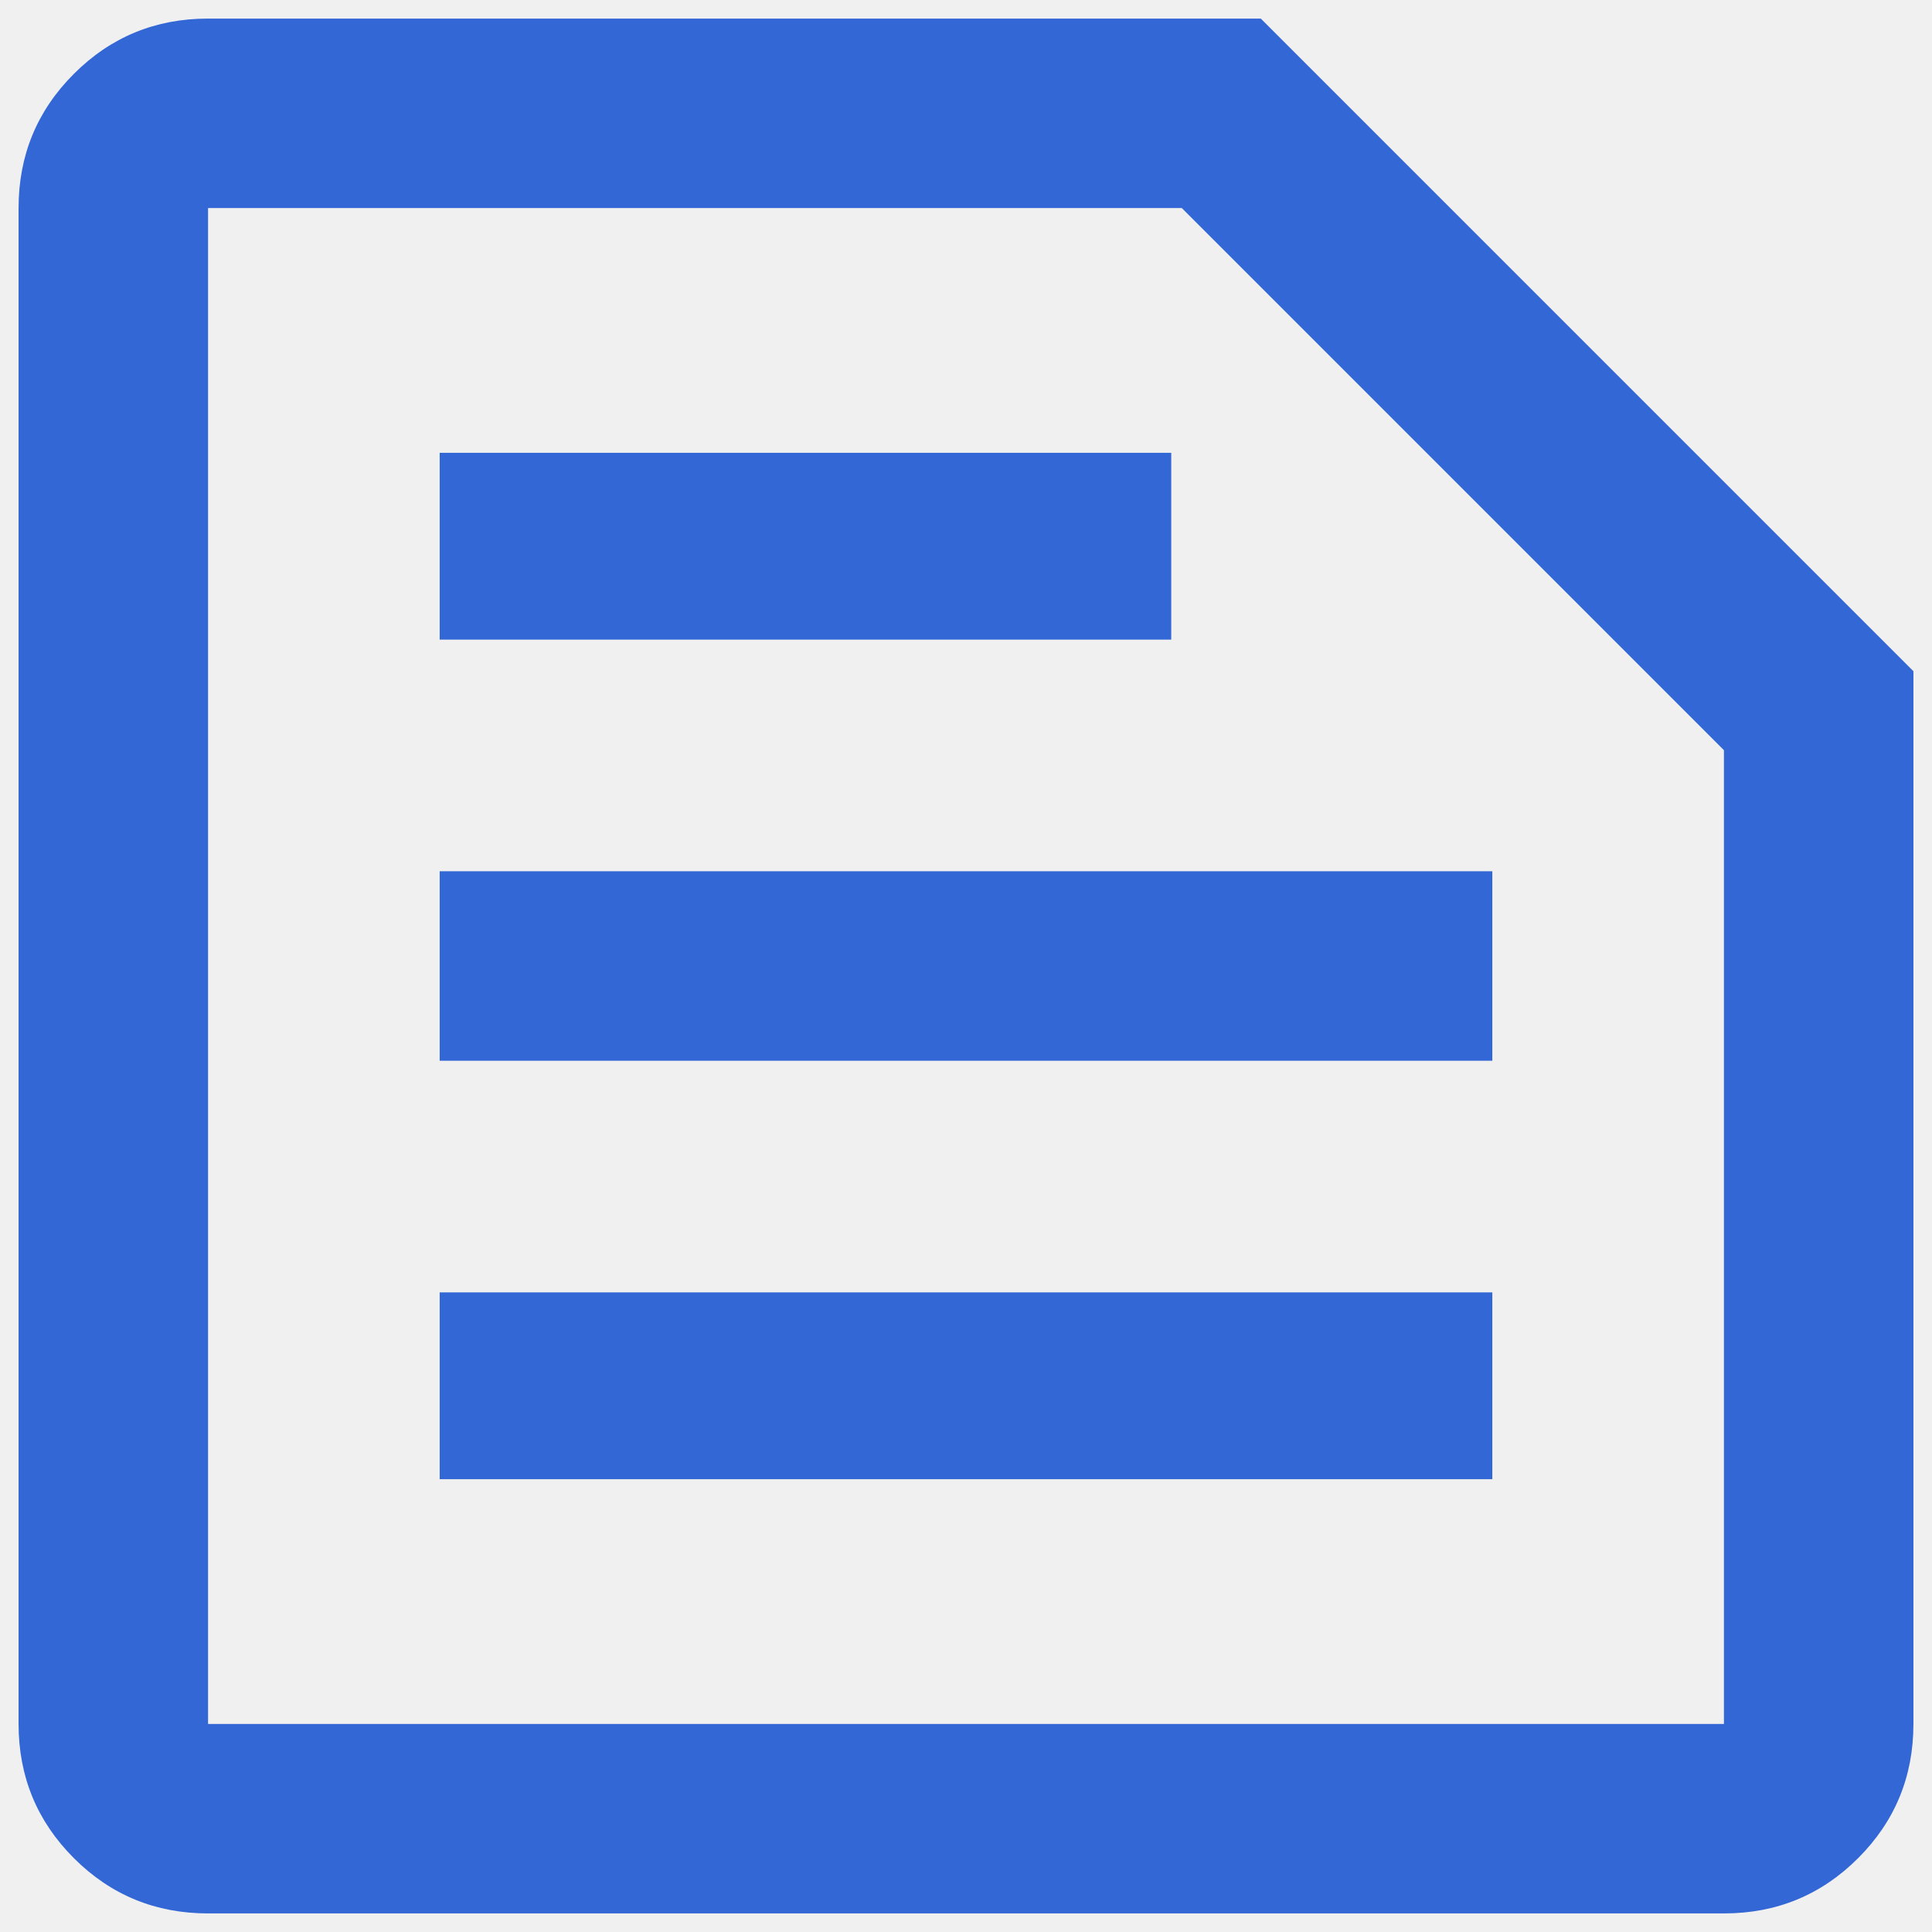
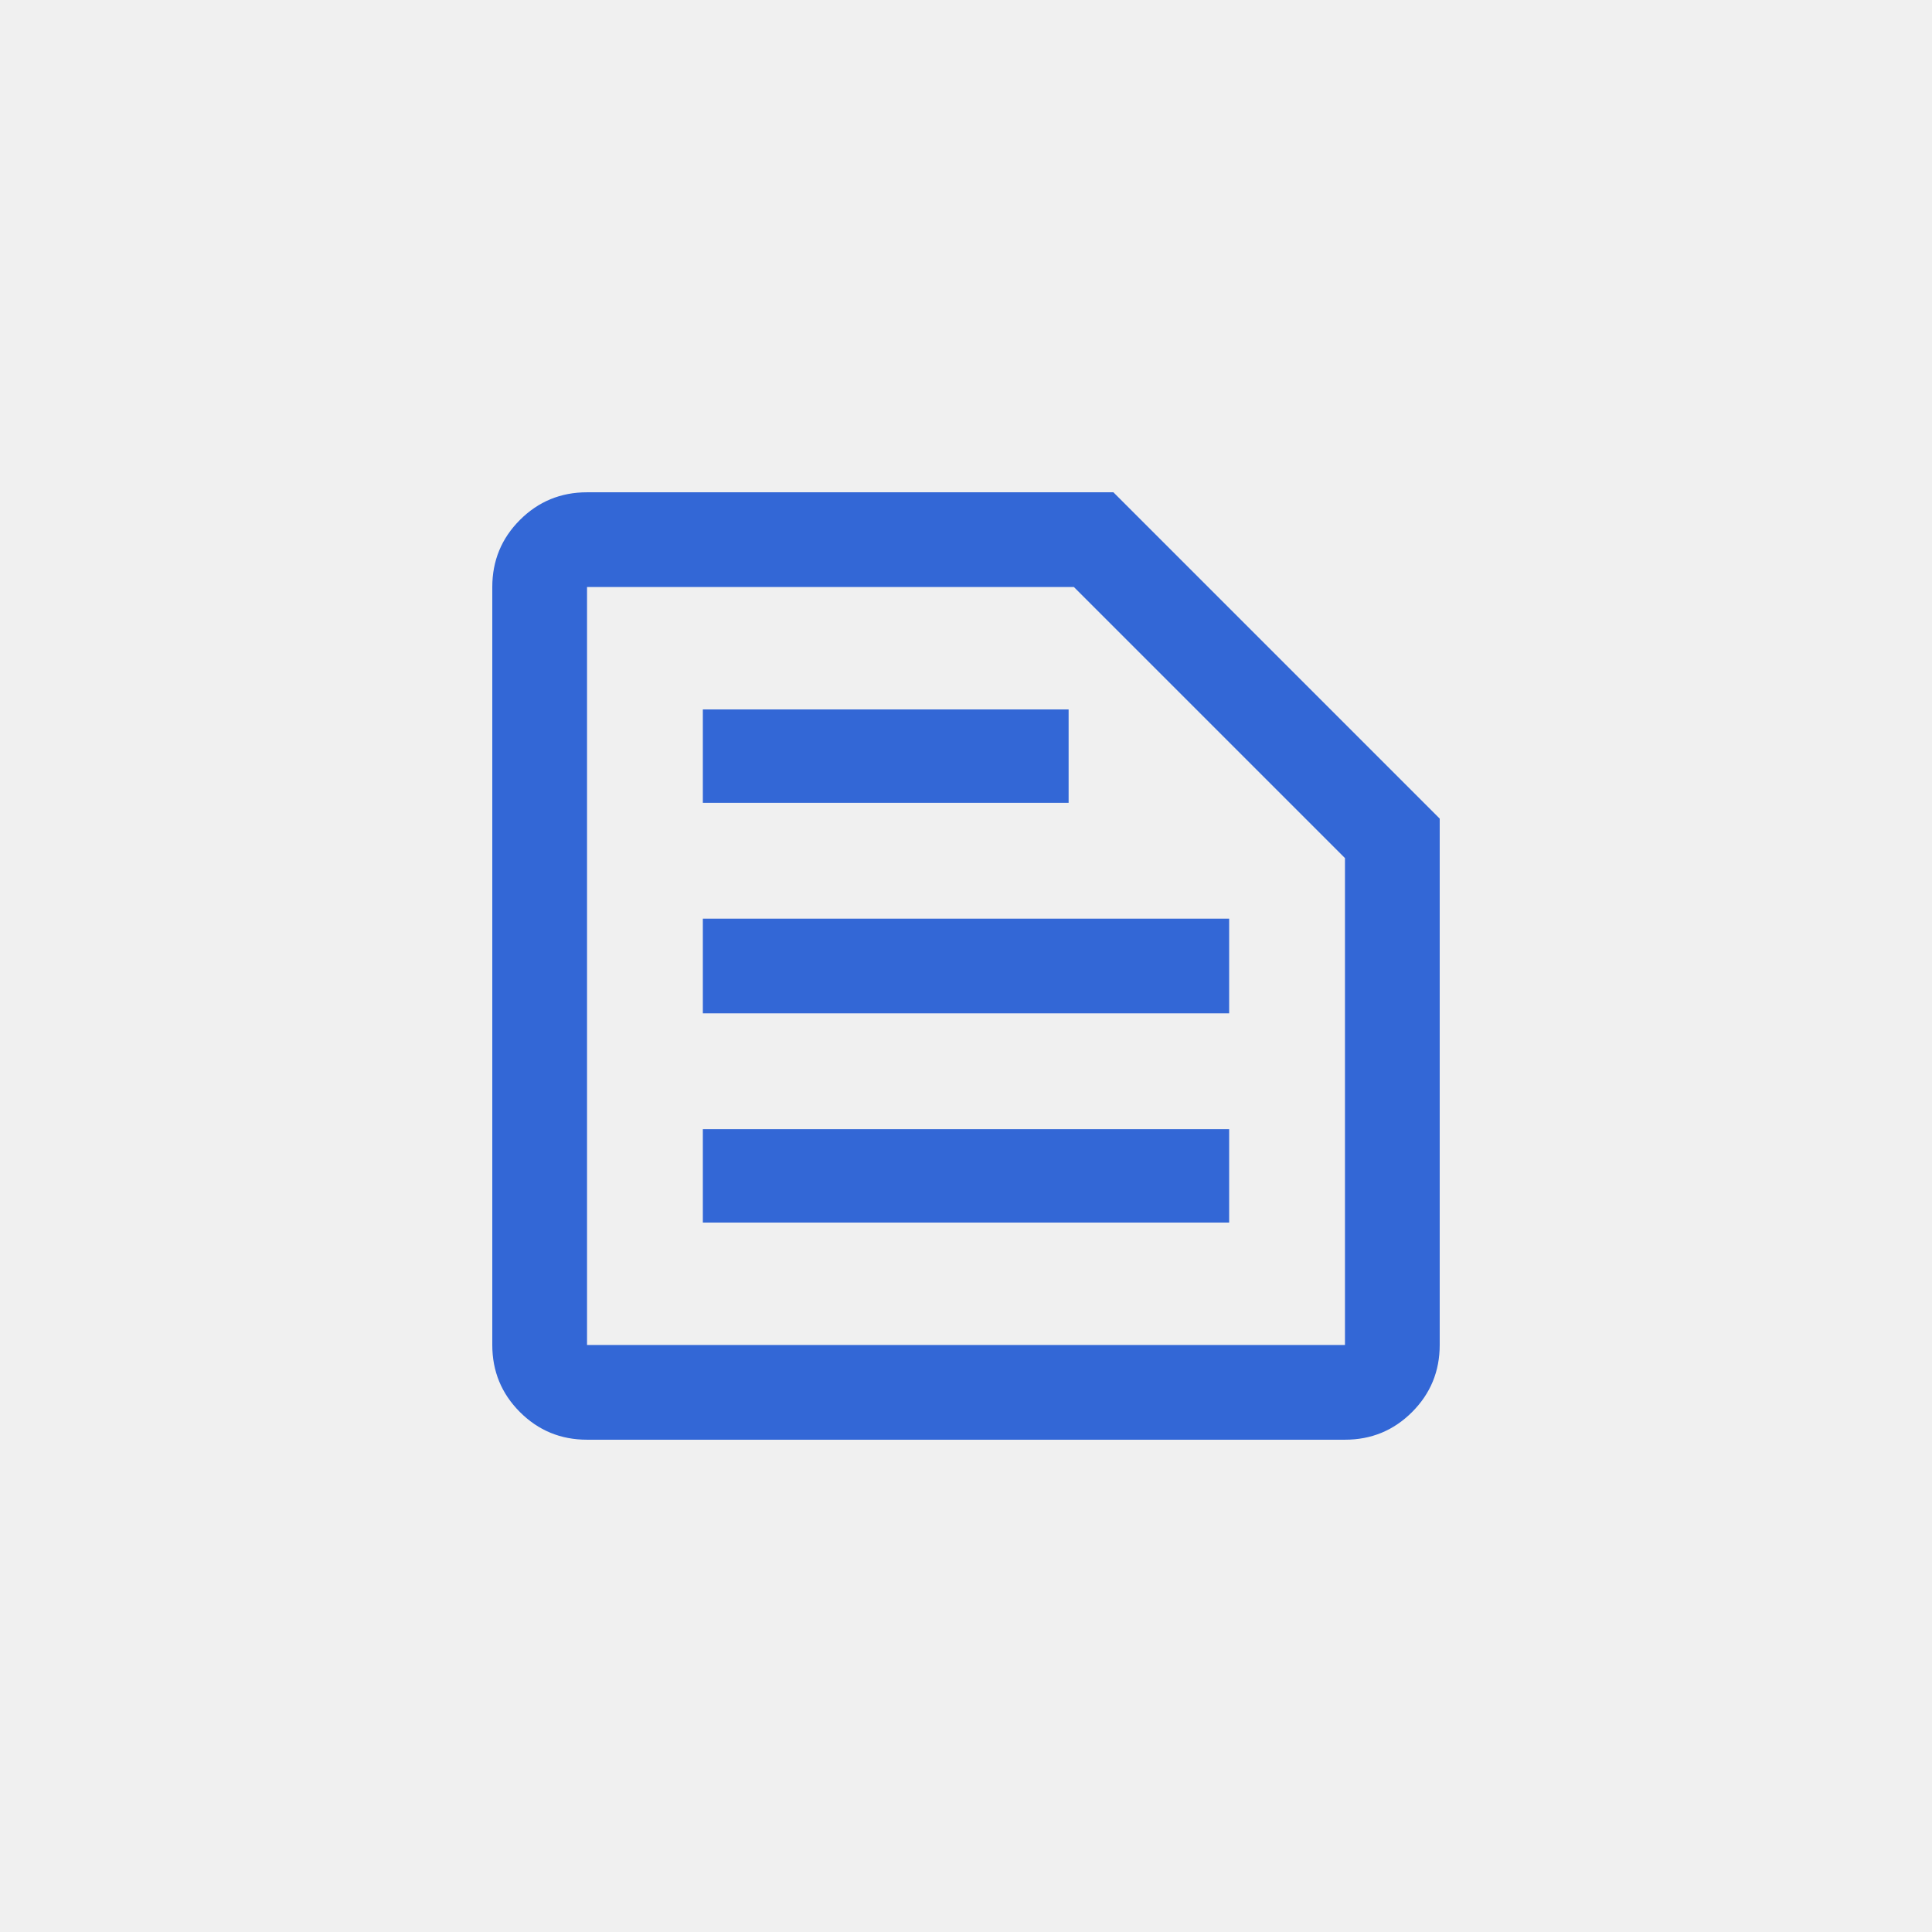
- <svg xmlns="http://www.w3.org/2000/svg" width="26" height="26" viewBox="0 0 26 26" fill="none">
-   <path d="M2.8 23.2H23.2V10.096L15.904 2.8H2.8V23.2ZM2.8 25.75C2.092 25.75 1.49 25.502 0.994 25.006C0.498 24.51 0.25 23.908 0.25 23.2V2.8C0.25 2.092 0.498 1.49 0.994 0.994C1.49 0.498 2.092 0.25 2.8 0.25H16.967L25.75 9.033V23.2C25.75 23.908 25.502 24.51 25.006 25.006C24.51 25.502 23.908 25.75 23.2 25.75H2.8ZM5.917 19.906H20.083V17.392H5.917V19.906ZM5.917 14.275H20.083V11.725H5.917V14.275ZM5.917 8.608H15.762V6.094H5.917V8.608ZM2.8 23.2V2.8V10.096V23.2Z" fill="#3367D6" />
+ <svg xmlns="http://www.w3.org/2000/svg" width="52" height="52" viewBox="0 0 52 52" fill="none">
+   <g clip-path="url(#clip0_5710_62759)">
+     <path d="M15.8 36.2H36.2V23.096L28.904 15.8H15.8V36.2ZM15.8 38.75C15.092 38.75 14.49 38.502 13.994 38.006C13.498 37.51 13.25 36.908 13.25 36.2V15.8C13.25 15.092 13.498 14.49 13.994 13.994C14.49 13.498 15.092 13.25 15.8 13.25H29.967L38.75 22.033V36.2C38.75 36.908 38.502 37.51 38.006 38.006C37.51 38.502 36.908 38.75 36.2 38.75H15.8ZM18.917 32.906H33.083V30.392H18.917V32.906ZM18.917 27.275H33.083V24.725H18.917V27.275ZM18.917 21.608H28.762V19.094H18.917V21.608ZM15.8 36.2V15.8V23.096V36.2Z" fill="#3367D6" />
+   </g>
+   <defs>
+     <clipPath id="clip0_5710_62759">
+       <rect width="38" height="38" fill="white" transform="translate(7 7)" />
+     </clipPath>
+   </defs>
</svg>
